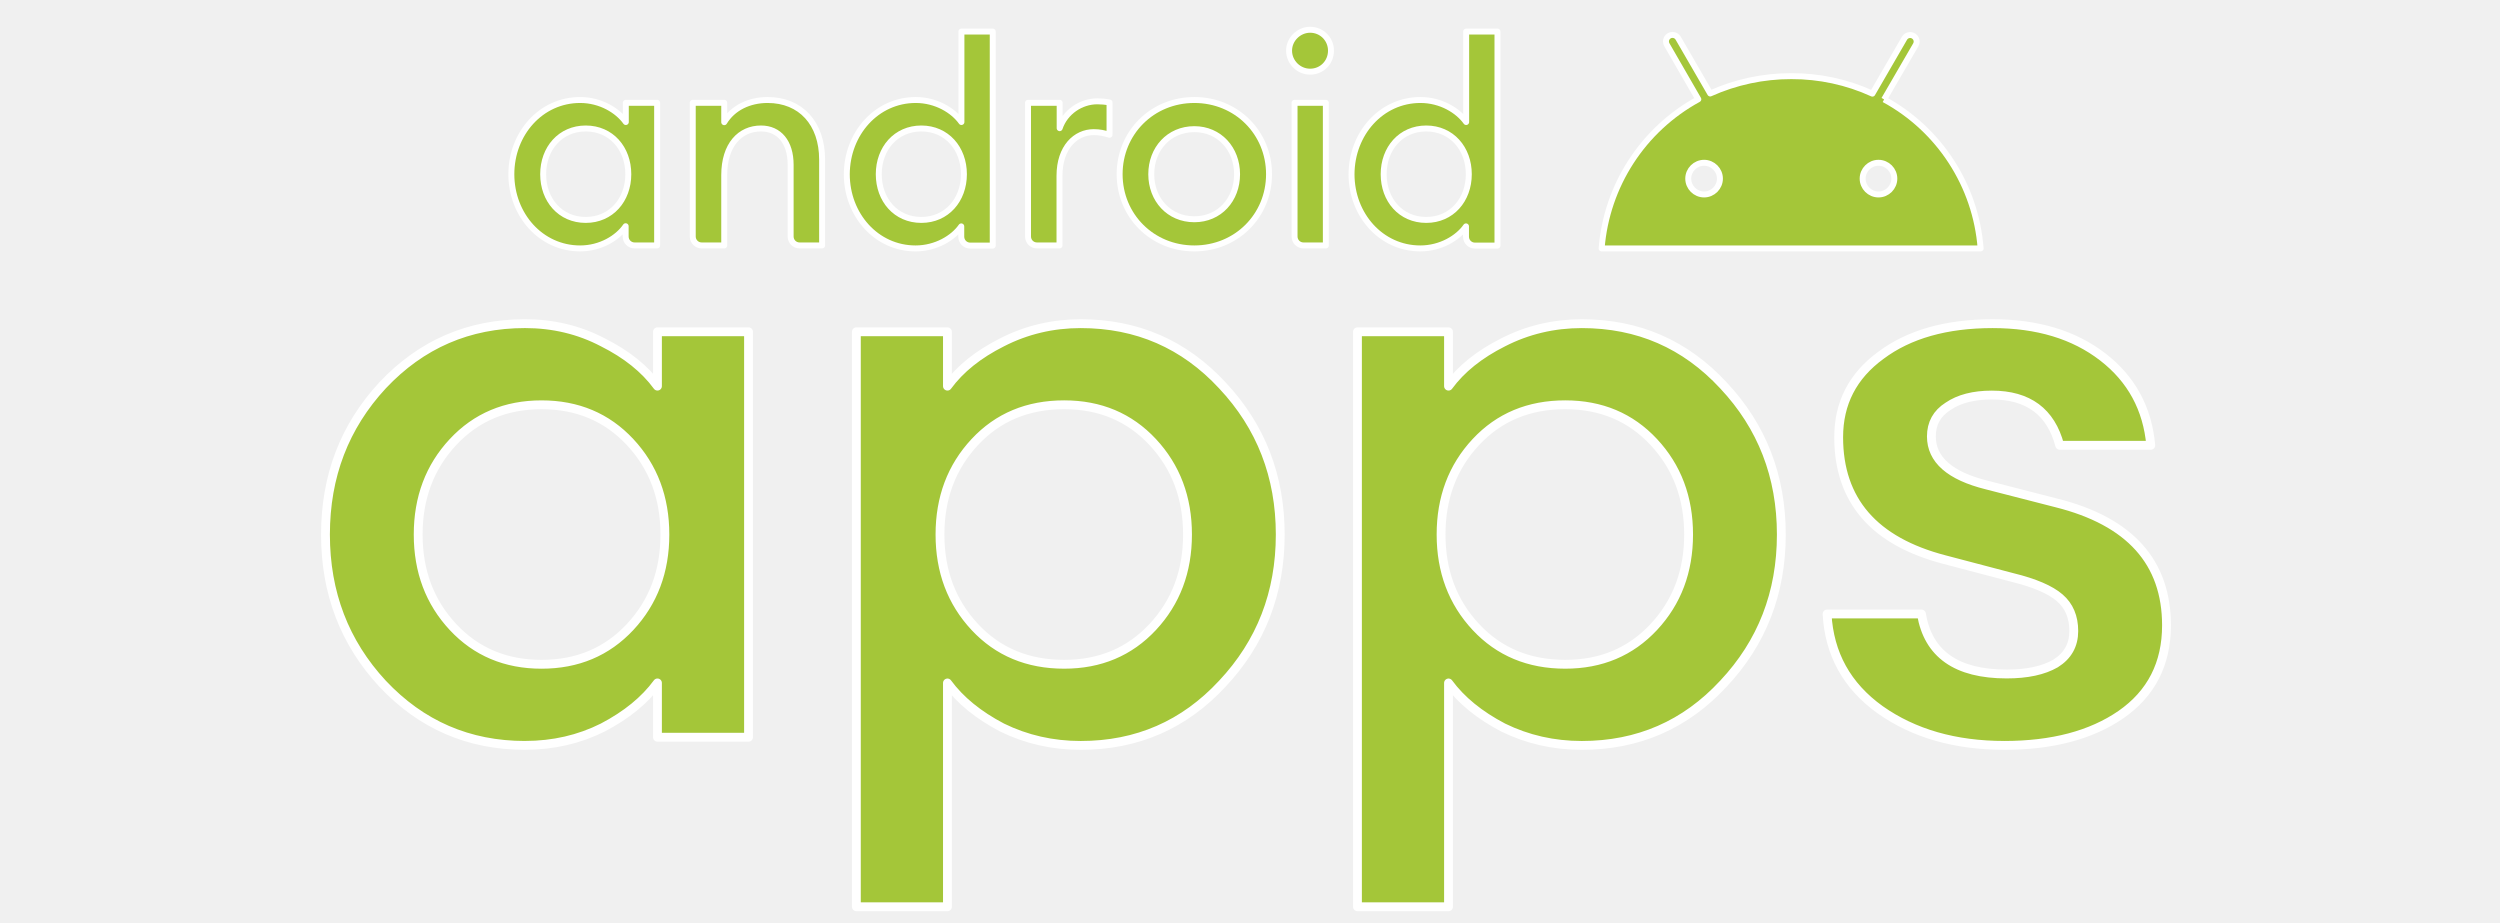
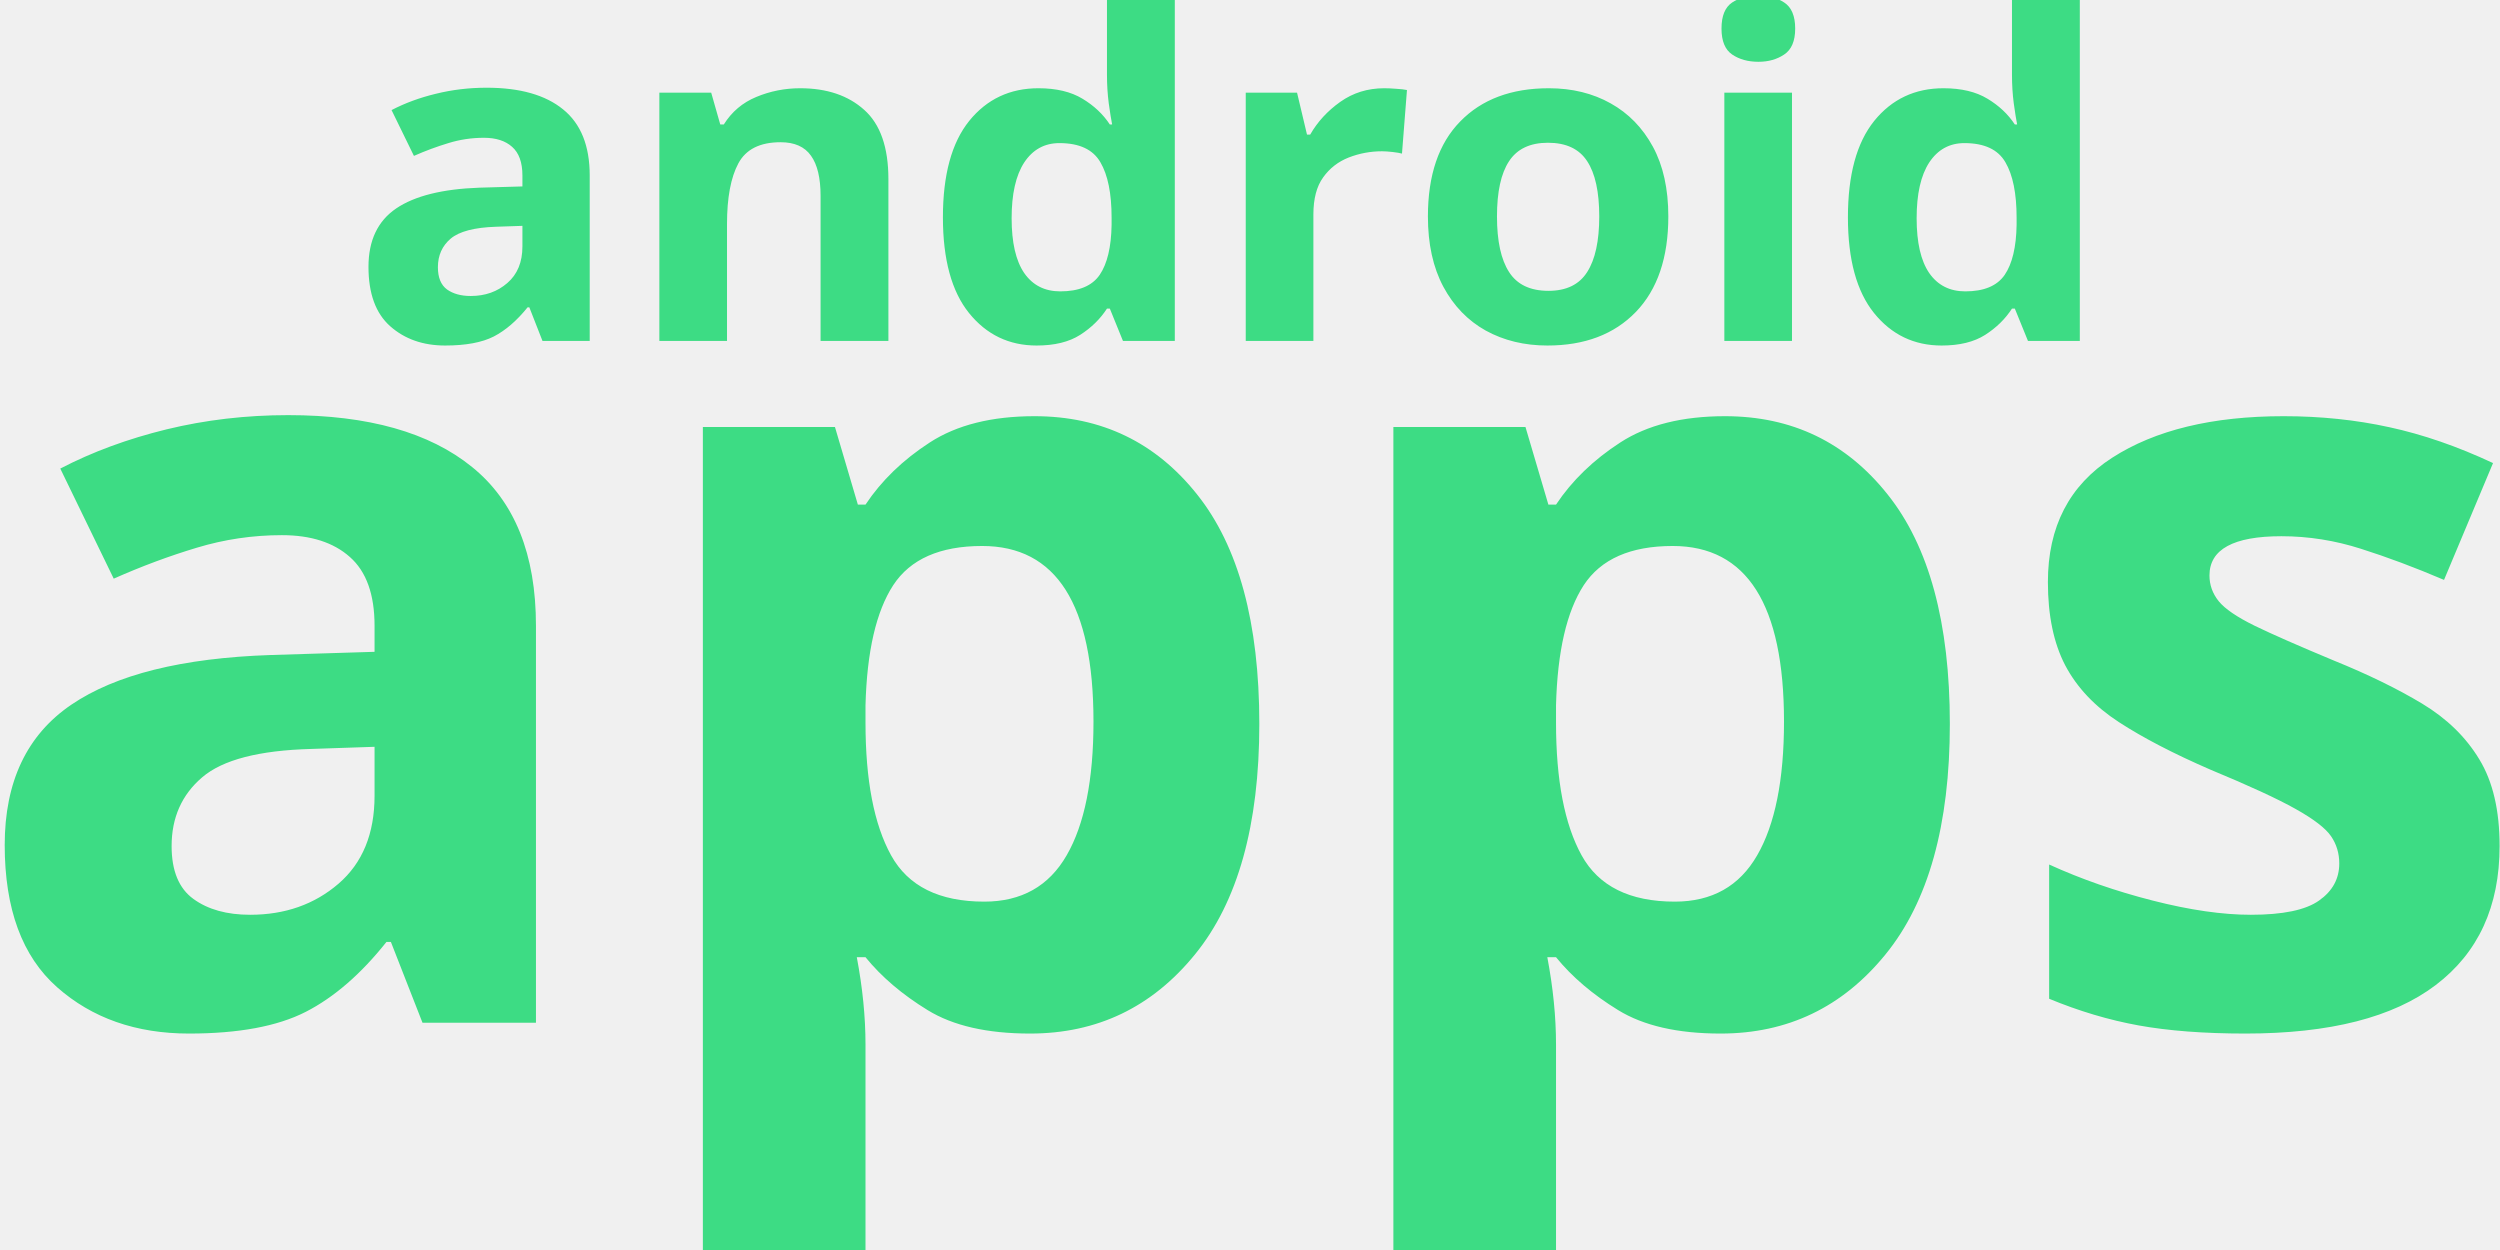
- <svg xmlns="http://www.w3.org/2000/svg" width="100%" height="100%" viewBox="0 0 168 62" version="1.1" style="fill-rule:evenodd;clip-rule:evenodd;stroke-linejoin:round;stroke-miterlimit:2;" id="svg20">
-   <defs id="defs24" />
-   <g id="g2650" style="fill:#a4c639;fill-opacity:1" transform="translate(0,2)">
-     <path d="m 126.235,11.068 c -0.584,0 -1.065,-0.481 -1.065,-1.065 0,-0.583 0.481,-1.064 1.065,-1.064 0.584,0 1.064,0.481 1.064,1.064 0,0.584 -0.48,1.065 -1.064,1.065 m -11.72,0 c -0.584,0 -1.065,-0.481 -1.065,-1.065 0,-0.583 0.481,-1.064 1.065,-1.064 0.584,0 1.064,0.481 1.064,1.064 0,0.584 -0.48,1.065 -1.064,1.065 m 12.097,-6.387 2.129,-3.67 c 0.038,-0.066 0.058,-0.142 0.058,-0.218 0,-0.241 -0.199,-0.44 -0.44,-0.44 -0.159,0 -0.306,0.087 -0.383,0.226 l -2.151,3.714 C 124.116,3.512 122.259,3.111 120.38,3.118 118.5,3.113 116.64,3.51 114.925,4.282 l -2.151,-3.715 c -0.078,-0.136 -0.224,-0.221 -0.381,-0.221 -0.242,0 -0.44,0.199 -0.44,0.44 0,0.075 0.019,0.148 0.056,0.214 l 2.118,3.67 c -3.717,2.027 -6.165,5.804 -6.498,10.024 h 25.469 C 132.775,10.476 130.329,6.7 126.612,4.681" style="fill:#a4c639;fill-opacity:1;fill-rule:nonzero;stroke:#ffffff;stroke-width:0.4;stroke-dasharray:none;stroke-opacity:1" id="path2" />
-     <path d="m 38.983,4.72 c 1.38,0 2.527,0.712 3.072,1.48 V 4.909 h 2.104 v 9.584 h -1.514 c -0.334,0 -0.601,-0.267 -0.601,-0.601 v -0.69 c -0.534,0.779 -1.681,1.492 -3.061,1.492 -2.627,0 -4.62,-2.249 -4.62,-4.987 0,-2.739 1.993,-4.987 4.62,-4.987 m 0.379,1.914 c -1.704,0 -2.861,1.347 -2.861,3.073 0,1.725 1.146,3.072 2.861,3.072 1.703,0 2.86,-1.347 2.86,-3.072 0,-1.726 -1.146,-3.073 -2.86,-3.073" style="fill:#a4c639;fill-opacity:1;fill-rule:nonzero;stroke:#ffffff;stroke-width:0.4;stroke-dasharray:none;stroke-opacity:1" id="path4" />
-     <path d="m 46.553,4.909 h 2.115 v 1.302 c 0.578,-0.957 1.669,-1.491 2.916,-1.491 2.226,0 3.662,1.569 3.662,4.007 v 5.766 h -1.514 c -0.334,0 -0.601,-0.267 -0.601,-0.601 v -4.82 c 0,-1.514 -0.768,-2.438 -1.992,-2.438 -1.403,0 -2.471,1.091 -2.471,3.139 v 4.72 h -1.514 c -0.334,0 -0.601,-0.267 -0.601,-0.601 z" style="fill:#a4c639;fill-opacity:1;fill-rule:nonzero;stroke:#ffffff;stroke-width:0.4;stroke-dasharray:none;stroke-opacity:1" id="path6" />
-     <path d="m 61.536,4.72 c 1.38,0 2.527,0.712 3.072,1.48 V 0.122 h 2.104 v 14.382 h -1.514 c -0.334,0 -0.601,-0.267 -0.601,-0.601 v -0.69 c -0.534,0.768 -1.692,1.481 -3.072,1.481 -2.628,0 -4.62,-2.249 -4.62,-4.987 0.011,-2.739 2.004,-4.987 4.631,-4.987 m 0.378,1.914 c -1.703,0 -2.861,1.347 -2.861,3.073 0,1.725 1.147,3.072 2.861,3.072 1.703,0 2.861,-1.347 2.861,-3.072 0,-1.726 -1.158,-3.073 -2.861,-3.073" style="fill:#a4c639;fill-opacity:1;fill-rule:nonzero;stroke:#ffffff;stroke-width:0.4;stroke-dasharray:none;stroke-opacity:1" id="path8" />
-     <path d="m 69.083,4.909 h 2.126 v 1.703 c 0.367,-1.091 1.436,-1.803 2.527,-1.803 0.267,0 0.534,0.022 0.824,0.078 v 2.17 C 74.192,6.946 73.892,6.879 73.502,6.879 c -1.213,0 -2.304,1.013 -2.304,2.939 v 4.675 h -1.514 c -0.334,0 -0.601,-0.267 -0.601,-0.601 z" style="fill:#a4c639;fill-opacity:1;fill-rule:nonzero;stroke:#ffffff;stroke-width:0.4;stroke-dasharray:none;stroke-opacity:1" id="path10" />
-     <path d="m 80.259,14.694 c -2.839,0 -5.02,-2.204 -5.02,-4.987 0,-2.783 2.181,-4.987 5.02,-4.987 2.838,0 5.02,2.204 5.02,4.987 0,2.783 -2.182,4.987 -5.02,4.987 m 0,-1.96 c 1.692,0 2.872,-1.324 2.872,-3.027 0,-1.703 -1.191,-3.028 -2.872,-3.028 -1.703,0 -2.894,1.325 -2.894,3.028 0,1.703 1.191,3.027 2.894,3.027" style="fill:#a4c639;fill-opacity:1;fill-rule:nonzero;stroke:#ffffff;stroke-width:0.4;stroke-dasharray:none;stroke-opacity:1" id="path12" />
-     <path d="M 88.04,2.816 C 87.272,2.816 86.626,2.182 86.626,1.403 86.626,0.635 87.283,0 88.04,0 c 0.79,0 1.402,0.635 1.402,1.403 0,0.79 -0.612,1.413 -1.402,1.413 m -1.046,2.093 h 2.103 v 9.584 h -1.502 c -0.334,0 -0.601,-0.267 -0.601,-0.601 z" style="fill:#a4c639;fill-opacity:1;fill-rule:nonzero;stroke:#ffffff;stroke-width:0.4;stroke-dasharray:none;stroke-opacity:1" id="path14" />
-     <path d="m 95.453,4.72 c 1.381,0 2.527,0.712 3.073,1.48 V 0.122 h 2.104 v 14.382 h -1.514 c -0.334,0 -0.601,-0.267 -0.601,-0.601 v -0.69 c -0.535,0.768 -1.692,1.481 -3.073,1.481 -2.627,0 -4.619,-2.249 -4.619,-4.987 0.011,-2.739 2.003,-4.987 4.63,-4.987 m 0.39,1.914 c -1.703,0 -2.861,1.347 -2.861,3.073 0,1.725 1.147,3.072 2.861,3.072 1.703,0 2.861,-1.347 2.861,-3.072 0,-1.726 -1.158,-3.073 -2.861,-3.073" style="fill:#a4c639;fill-opacity:1;fill-rule:nonzero;stroke:#ffffff;stroke-width:0.4;stroke-dasharray:none;stroke-opacity:1" id="path16" />
-   </g>
-   <path d="m 35.28,50.09 c -3.783,0 -6.972,-1.381 -9.569,-4.143 -2.559,-2.76 -3.839,-6.103 -3.839,-10.027 0,-3.923 1.28,-7.265 3.839,-10.027 2.597,-2.761 5.786,-4.143 9.569,-4.143 1.892,0 3.635,0.418 5.23,1.254 1.594,0.799 2.818,1.78 3.671,2.944 v -3.652 h 6.12 v 27.247 h -6.12 v -3.651 c -0.853,1.163 -2.077,2.162 -3.671,2.996 -1.595,0.8 -3.338,1.2 -5.23,1.2 z M 30.439,42.134 c 1.558,1.67 3.542,2.506 5.952,2.506 2.411,0 4.395,-0.836 5.953,-2.506 1.558,-1.672 2.337,-3.743 2.337,-6.213 0,-2.47 -0.779,-4.541 -2.337,-6.212 -1.558,-1.671 -3.542,-2.507 -5.953,-2.507 -2.41,0 -4.394,0.836 -5.952,2.507 -1.558,1.671 -2.337,3.742 -2.337,6.212 0,2.47 0.779,4.541 2.337,6.213 z m 33.229,18.8 h -6.12 v -38.637 h 6.12 v 3.652 c 0.853,-1.164 2.077,-2.144 3.671,-2.944 1.632,-0.836 3.394,-1.254 5.285,-1.254 3.784,0 6.955,1.381 9.514,4.143 2.596,2.761 3.894,6.104 3.894,10.027 0,3.924 -1.298,7.266 -3.894,10.027 -2.559,2.761 -5.73,4.143 -9.514,4.143 -1.891,0 -3.653,-0.4 -5.285,-1.2 -1.594,-0.835 -2.818,-1.834 -3.671,-2.996 z m 7.844,-16.295 c 2.411,0 4.395,-0.836 5.952,-2.506 1.558,-1.672 2.337,-3.743 2.337,-6.213 0,-2.47 -0.779,-4.541 -2.337,-6.212 -1.557,-1.671 -3.541,-2.507 -5.952,-2.507 -2.448,0 -4.451,0.836 -6.008,2.507 -1.558,1.671 -2.337,3.742 -2.337,6.212 0,2.47 0.779,4.541 2.337,6.213 1.557,1.67 3.56,2.506 6.008,2.506 z m 25.828,16.295 h -6.119 v -38.637 h 6.119 v 3.652 c 0.853,-1.164 2.078,-2.144 3.672,-2.944 1.632,-0.836 3.394,-1.254 5.285,-1.254 3.784,0 6.955,1.381 9.513,4.143 2.596,2.761 3.895,6.104 3.895,10.027 0,3.924 -1.299,7.266 -3.895,10.027 -2.558,2.761 -5.729,4.143 -9.513,4.143 -1.891,0 -3.653,-0.4 -5.285,-1.2 -1.594,-0.835 -2.819,-1.834 -3.672,-2.996 z m 7.845,-16.295 c 2.411,0 4.395,-0.836 5.952,-2.506 1.558,-1.672 2.337,-3.743 2.337,-6.213 0,-2.47 -0.779,-4.541 -2.337,-6.212 -1.557,-1.671 -3.541,-2.507 -5.952,-2.507 -2.448,0 -4.451,0.836 -6.009,2.507 -1.558,1.671 -2.336,3.742 -2.336,6.212 0,2.47 0.778,4.541 2.336,6.213 1.558,1.67 3.561,2.506 6.009,2.506 z m 29.5,5.45 c -3.301,0 -6.083,-0.8 -8.345,-2.398 -2.226,-1.599 -3.412,-3.742 -3.561,-6.431 h 6.342 c 0.446,2.689 2.356,4.033 5.731,4.033 1.372,0 2.467,-0.237 3.282,-0.708 0.816,-0.509 1.224,-1.235 1.224,-2.18 0,-0.944 -0.315,-1.689 -0.945,-2.233 -0.631,-0.546 -1.689,-1 -3.171,-1.363 l -4.563,-1.2 c -4.747,-1.234 -7.12,-3.977 -7.12,-8.228 0,-2.288 0.945,-4.124 2.837,-5.504 1.891,-1.416 4.394,-2.126 7.51,-2.126 3.005,0 5.471,0.745 7.399,2.235 1.929,1.489 3.004,3.469 3.227,5.939 h -6.119 c -0.594,-2.252 -2.115,-3.378 -4.562,-3.378 -1.225,0 -2.207,0.255 -2.949,0.763 -0.742,0.472 -1.113,1.144 -1.113,2.017 0,1.561 1.243,2.652 3.728,3.269 l 4.673,1.2 c 4.933,1.235 7.399,3.977 7.399,8.228 0,2.579 -1.02,4.577 -3.06,5.995 -2.003,1.38 -4.617,2.071 -7.844,2.071 z" style="fill:#a4c639;fill-opacity:1;fill-rule:nonzero;stroke:#ffffff;stroke-width:0.594;stroke-dasharray:none;stroke-opacity:1" id="path18" />
+ <svg xmlns="http://www.w3.org/2000/svg" width="220" height="110" viewBox="0 0 220 110">
+   <text x="110" y="30" text-anchor="middle" font-family="'Android Euclid', 'Euclid Circular B', sans-serif" fill="#3DDC84">
+     <tspan x="110" font-size="40" font-weight="600">
+       android
+     </tspan>
+     <tspan x="110" dy="60" font-size="96" font-weight="600">
+       apps
+     </tspan>
+   </text>
</svg>
